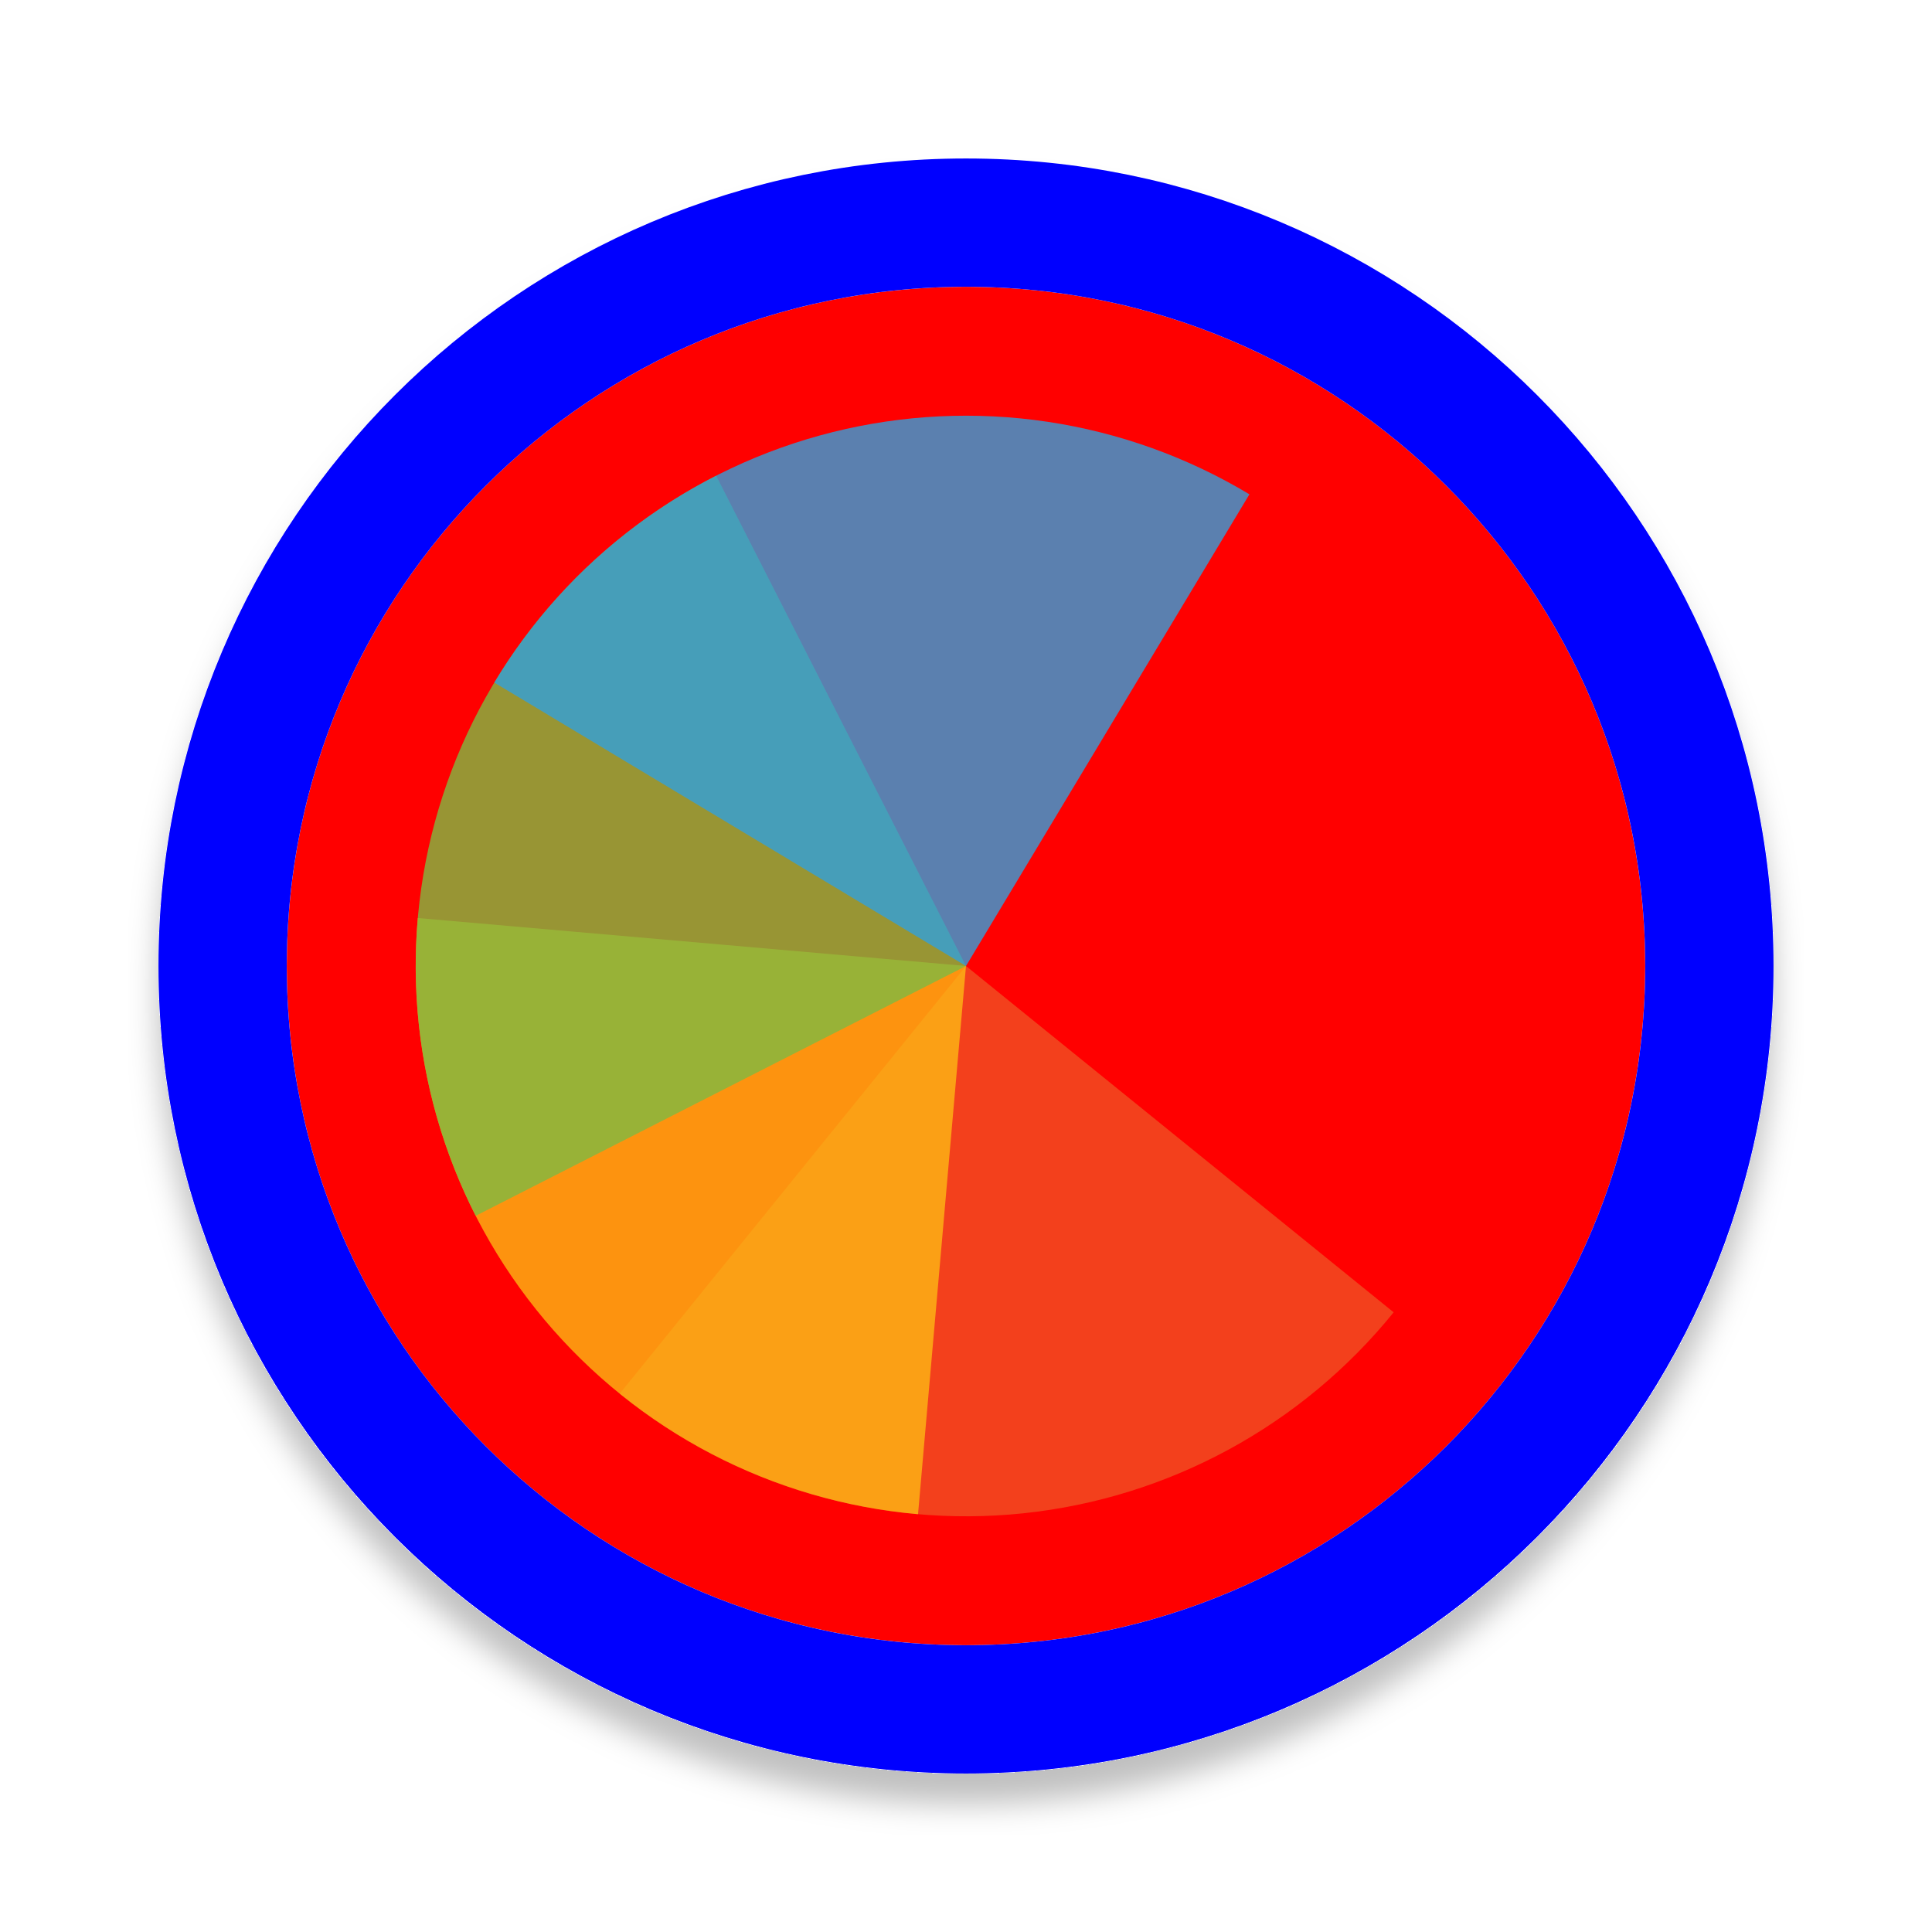
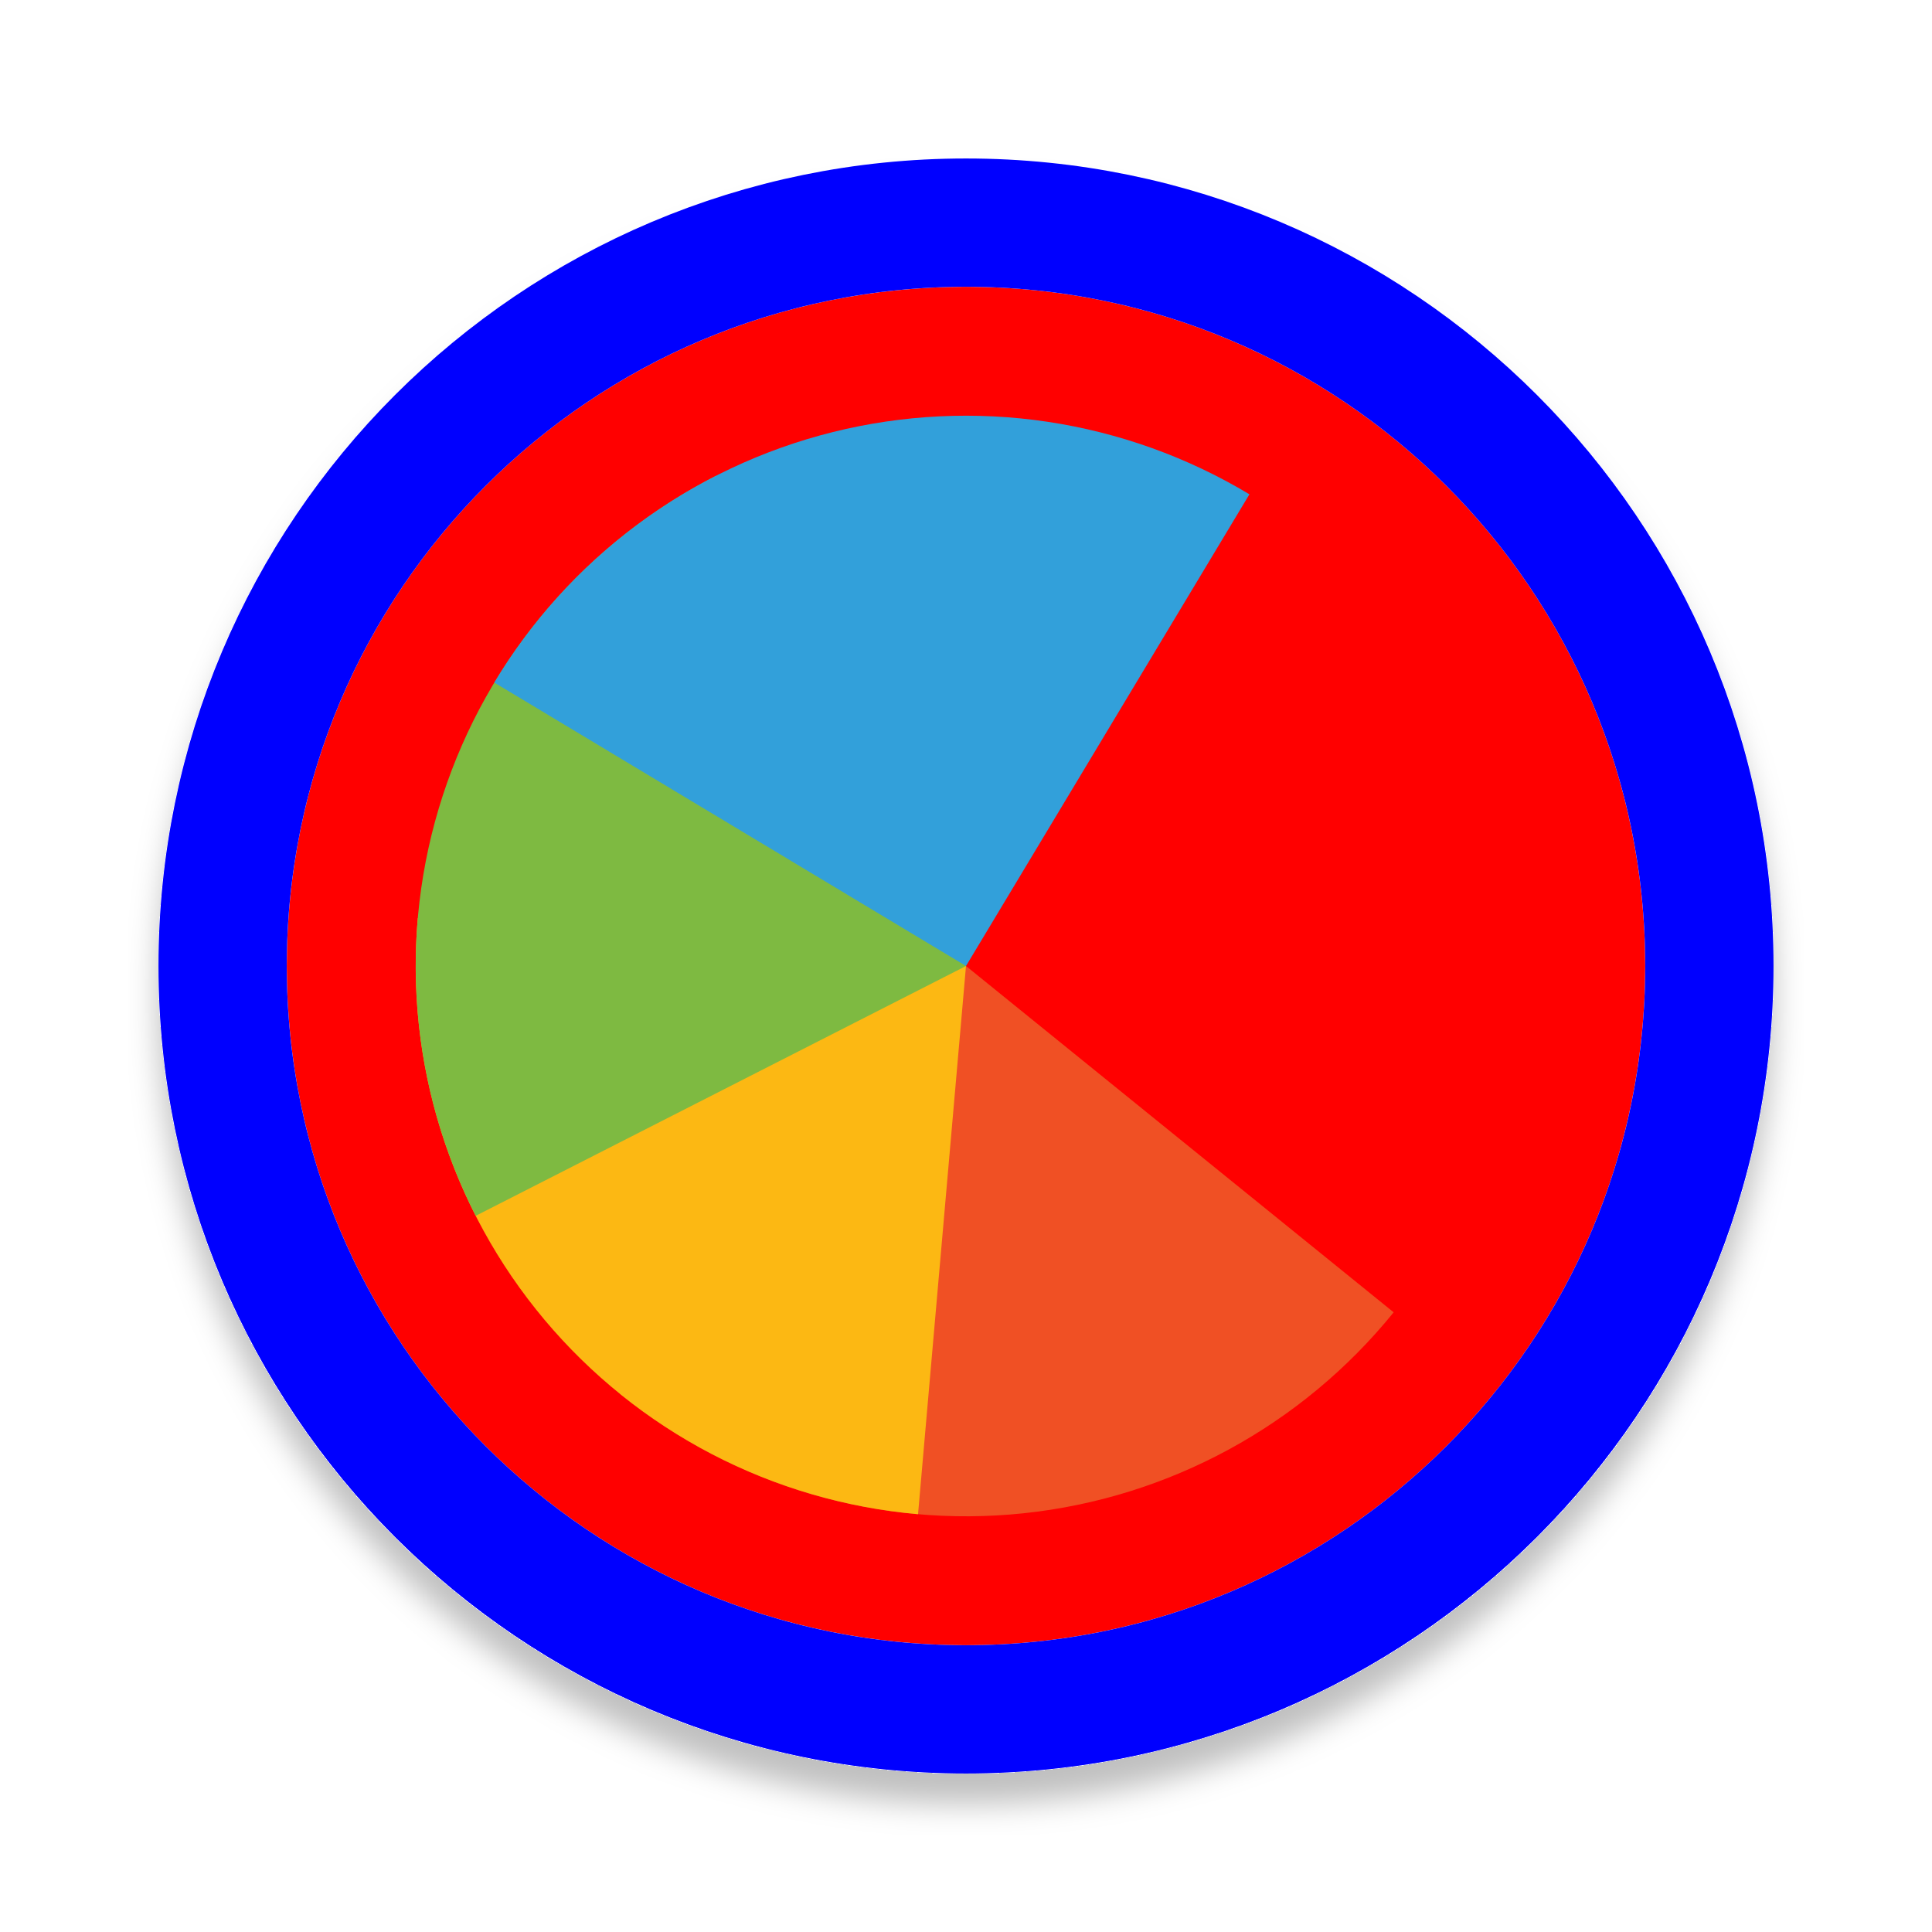
<svg xmlns="http://www.w3.org/2000/svg" width="256" height="256" viewBox="0 0 256 256" fill="none">
  <g filter="url(#filter0_d_3519_3170)">
    <path d="M218 128C218 177.706 177.706 218 128 218C78.294 218 38 177.706 38 128C38 78.294 78.294 38 128 38C177.706 38 218 78.294 218 128Z" fill="#FF0000" />
    <path d="M128 226.5C182.4 226.5 226.5 182.4 226.5 128C226.5 73.6 182.4 29.5 128 29.5C73.6 29.5 29.5 73.6 29.5 128C29.5 182.4 73.6 226.5 128 226.5Z" stroke="#0000FF" stroke-width="17" />
  </g>
-   <path d="M184.667 173.888L128 128L82.112 184.667C97.141 196.837 116.389 202.539 135.621 200.517C154.854 198.496 172.496 188.917 184.667 173.888Z" fill="#F05024" fill-opacity="0.8" />
-   <path d="M55.361 121.645L128 128L121.645 200.639C112.106 199.805 102.824 197.099 94.331 192.678C85.837 188.256 78.297 182.205 72.142 174.87C65.987 167.535 61.337 159.059 58.458 149.926C55.579 140.794 54.526 131.184 55.361 121.645Z" fill="#FCB813" fill-opacity="0.8" />
-   <path d="M63.031 161.103L128 128L94.897 63.031C86.365 67.378 78.773 73.363 72.554 80.644C66.335 87.926 61.611 96.361 58.652 105.467C55.693 114.574 54.557 124.175 55.308 133.721C56.059 143.267 58.684 152.572 63.031 161.103Z" fill="#7EBA41" fill-opacity="0.8" />
-   <path d="M165.555 65.498L128 128L65.498 90.445C70.43 82.237 76.93 75.081 84.627 69.386C92.325 63.69 101.069 59.566 110.36 57.249C119.651 54.933 129.307 54.469 138.778 55.884C148.248 57.3 157.347 60.567 165.555 65.498Z" fill="#32A0DA" fill-opacity="0.8" />
+   <path d="M184.667 173.888L128 128L82.112 184.667C97.141 196.837 116.389 202.539 135.621 200.517C154.854 198.496 172.496 188.917 184.667 173.888Z" fill="#F05024" fill-opacity="1" />
+   <path d="M55.361 121.645L128 128L121.645 200.639C112.106 199.805 102.824 197.099 94.331 192.678C85.837 188.256 78.297 182.205 72.142 174.87C65.987 167.535 61.337 159.059 58.458 149.926C55.579 140.794 54.526 131.184 55.361 121.645Z" fill="#FCB813" fill-opacity="1" />
+   <path d="M63.031 161.103L128 128L94.897 63.031C86.365 67.378 78.773 73.363 72.554 80.644C66.335 87.926 61.611 96.361 58.652 105.467C55.693 114.574 54.557 124.175 55.308 133.721C56.059 143.267 58.684 152.572 63.031 161.103Z" fill="#7EBA41" fill-opacity="1" />
+   <path d="M165.555 65.498L128 128L65.498 90.445C70.43 82.237 76.93 75.081 84.627 69.386C92.325 63.69 101.069 59.566 110.36 57.249C119.651 54.933 129.307 54.469 138.778 55.884C148.248 57.3 157.347 60.567 165.555 65.498Z" fill="#32A0DA" fill-opacity="1" />
  <defs>
    <filter id="filter0_d_3519_3170" x="17" y="21" width="222" height="222" filterUnits="userSpaceOnUse" color-interpolation-filters="sRGB">
      <feFlood flood-opacity="0" result="BackgroundImageFix" />
      <feColorMatrix in="SourceAlpha" type="matrix" values="0 0 0 0 0 0 0 0 0 0 0 0 0 0 0 0 0 0 127 0" result="hardAlpha" />
      <feOffset dy="4" />
      <feGaussianBlur stdDeviation="2" />
      <feComposite in2="hardAlpha" operator="out" />
      <feColorMatrix type="matrix" values="0 0 0 0 0 0 0 0 0 0 0 0 0 0 0 0 0 0 0.25 0" />
      <feBlend mode="normal" in2="BackgroundImageFix" result="effect1_dropShadow_3519_3170" />
      <feBlend mode="normal" in="SourceGraphic" in2="effect1_dropShadow_3519_3170" result="shape" />
    </filter>
  </defs>
</svg>
